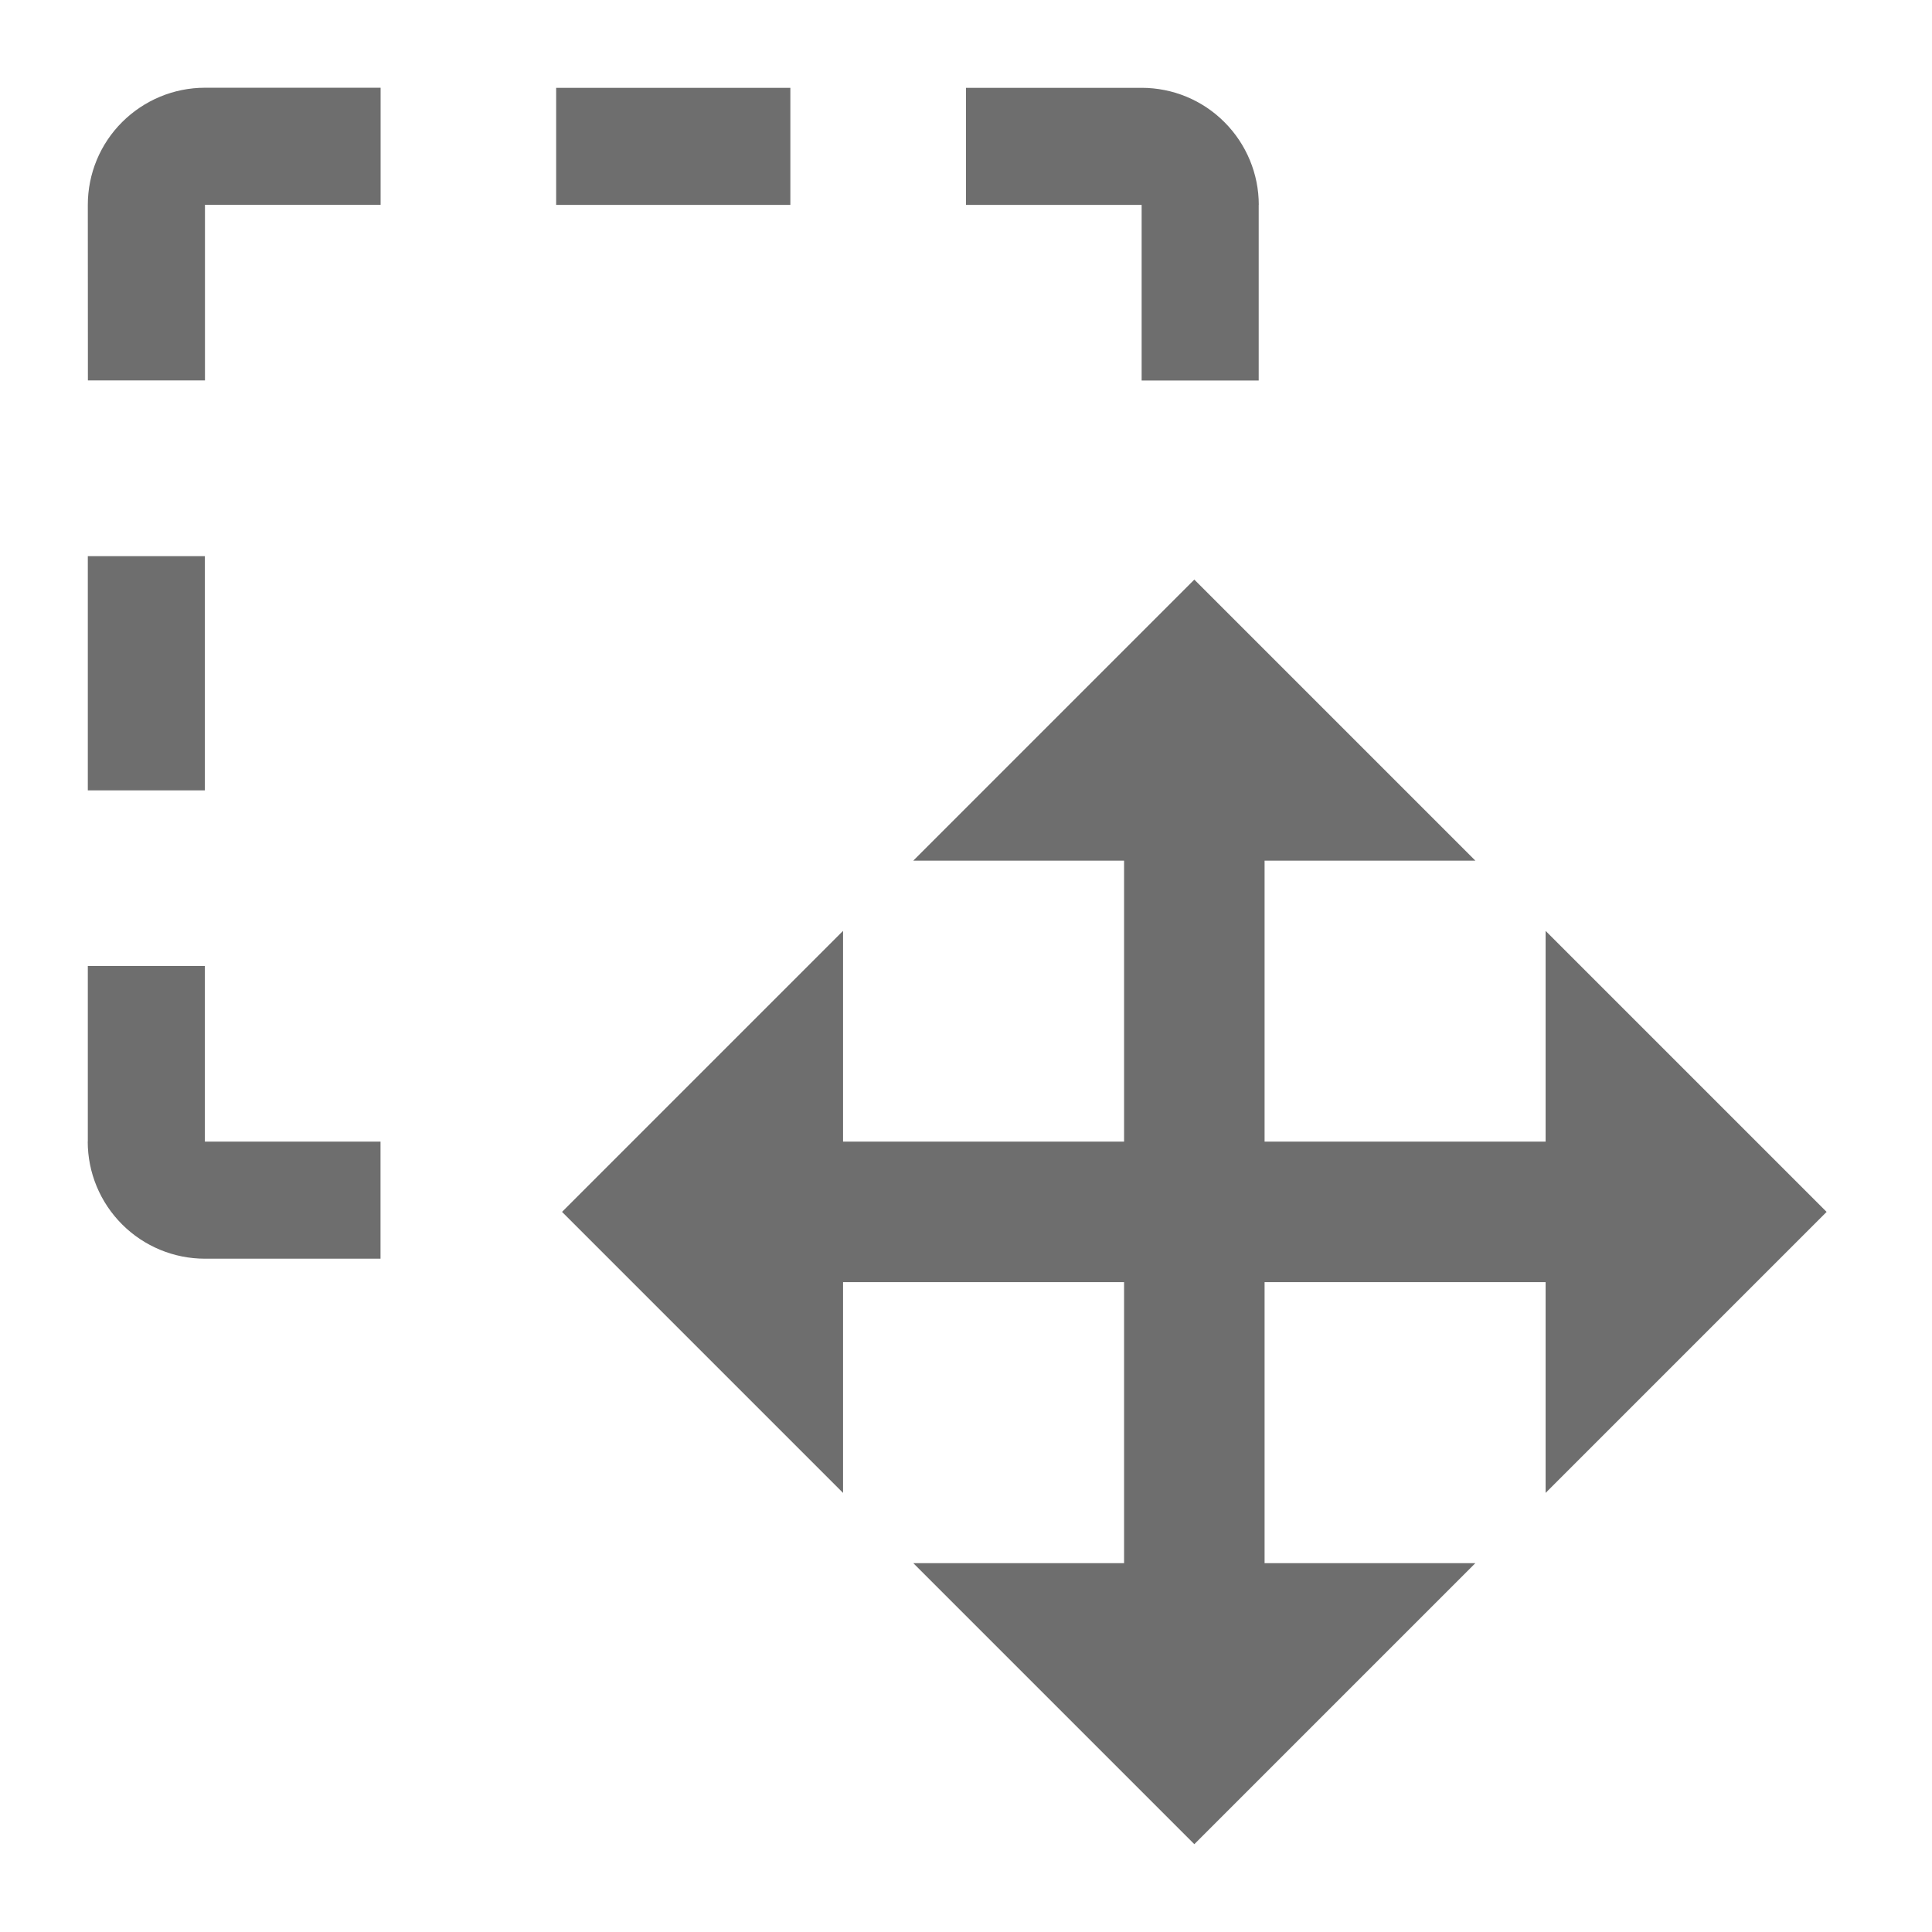
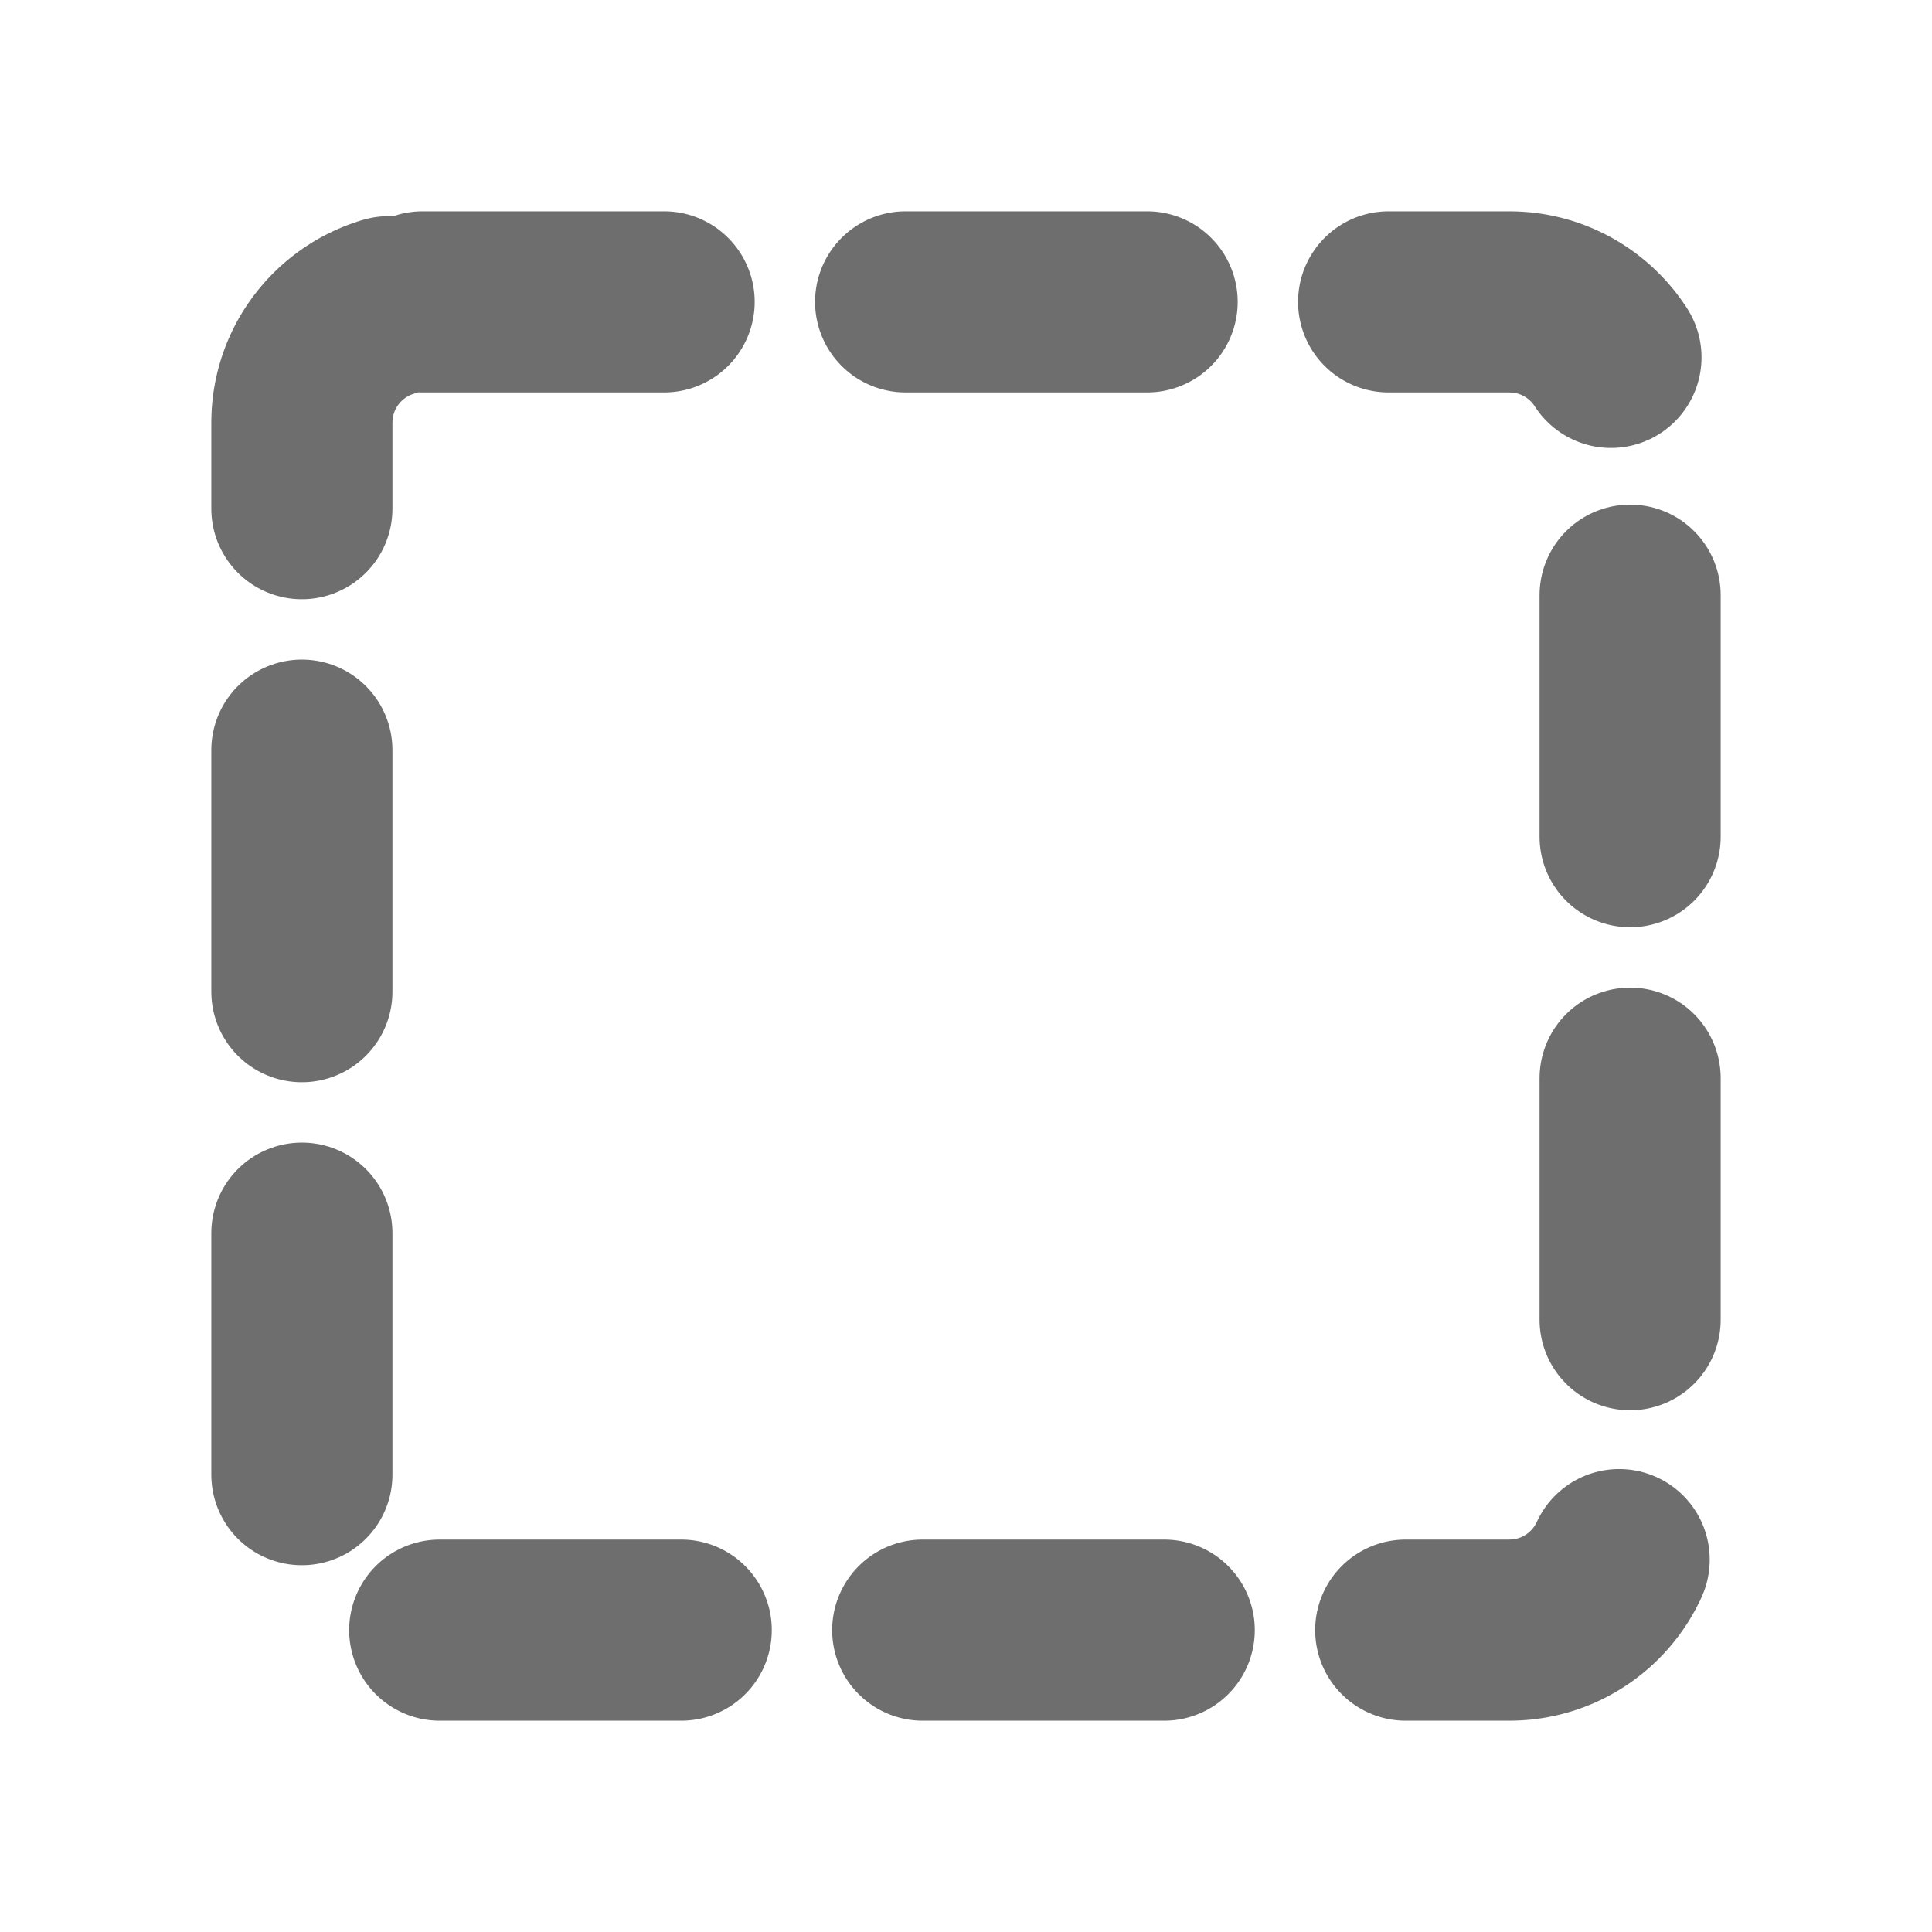
- <svg xmlns="http://www.w3.org/2000/svg" width="22" height="22" version="1.1" viewBox="0 0 22 22">
-   <path d="m1 2.333c0-0.354 0.14-0.693 0.391-0.943s0.589-0.391 0.943-0.391h2v1.333h-2v2h-1.333zm13.333 0v2h-1.333v-2h-2v-1.333h2c0.354 0 0.693 0.14 0.943 0.391 0.25 0.25 0.391 0.589 0.391 0.943zm-13.333 10.667v-2h1.333v2h2v1.333h-2c-0.354 0-0.693-0.141-0.943-0.391-0.25-0.25-0.391-0.589-0.391-0.943zm5.333-12h2.667v1.333h-2.667zm-5.333 5.333h1.333v2.667h-1.333z" fill="#6e6e6e" />
-   <path d="m20.8 13.8-3.2 3.2v-2.4h-3.2v3.2h2.4l-3.2 3.2-3.2-3.2h2.4v-3.2h-3.2v2.4l-3.2-3.2 3.2-3.2v2.4h3.2v-3.2h-2.4l3.2-3.2 3.2 3.2h-2.4v3.2h3.2v-2.4z" fill="#6e6e6e" />
+ <svg xmlns="http://www.w3.org/2000/svg" width="16" height="16" viewBox="0 0 16 16" fill="none">
+   <rect x="2.5" y="2.5" width="11" height="11" rx="1" stroke="#6E6E6E" stroke-width="1.5" stroke-dasharray="2 2" fill="none" stroke-linecap="round" />
</svg>
